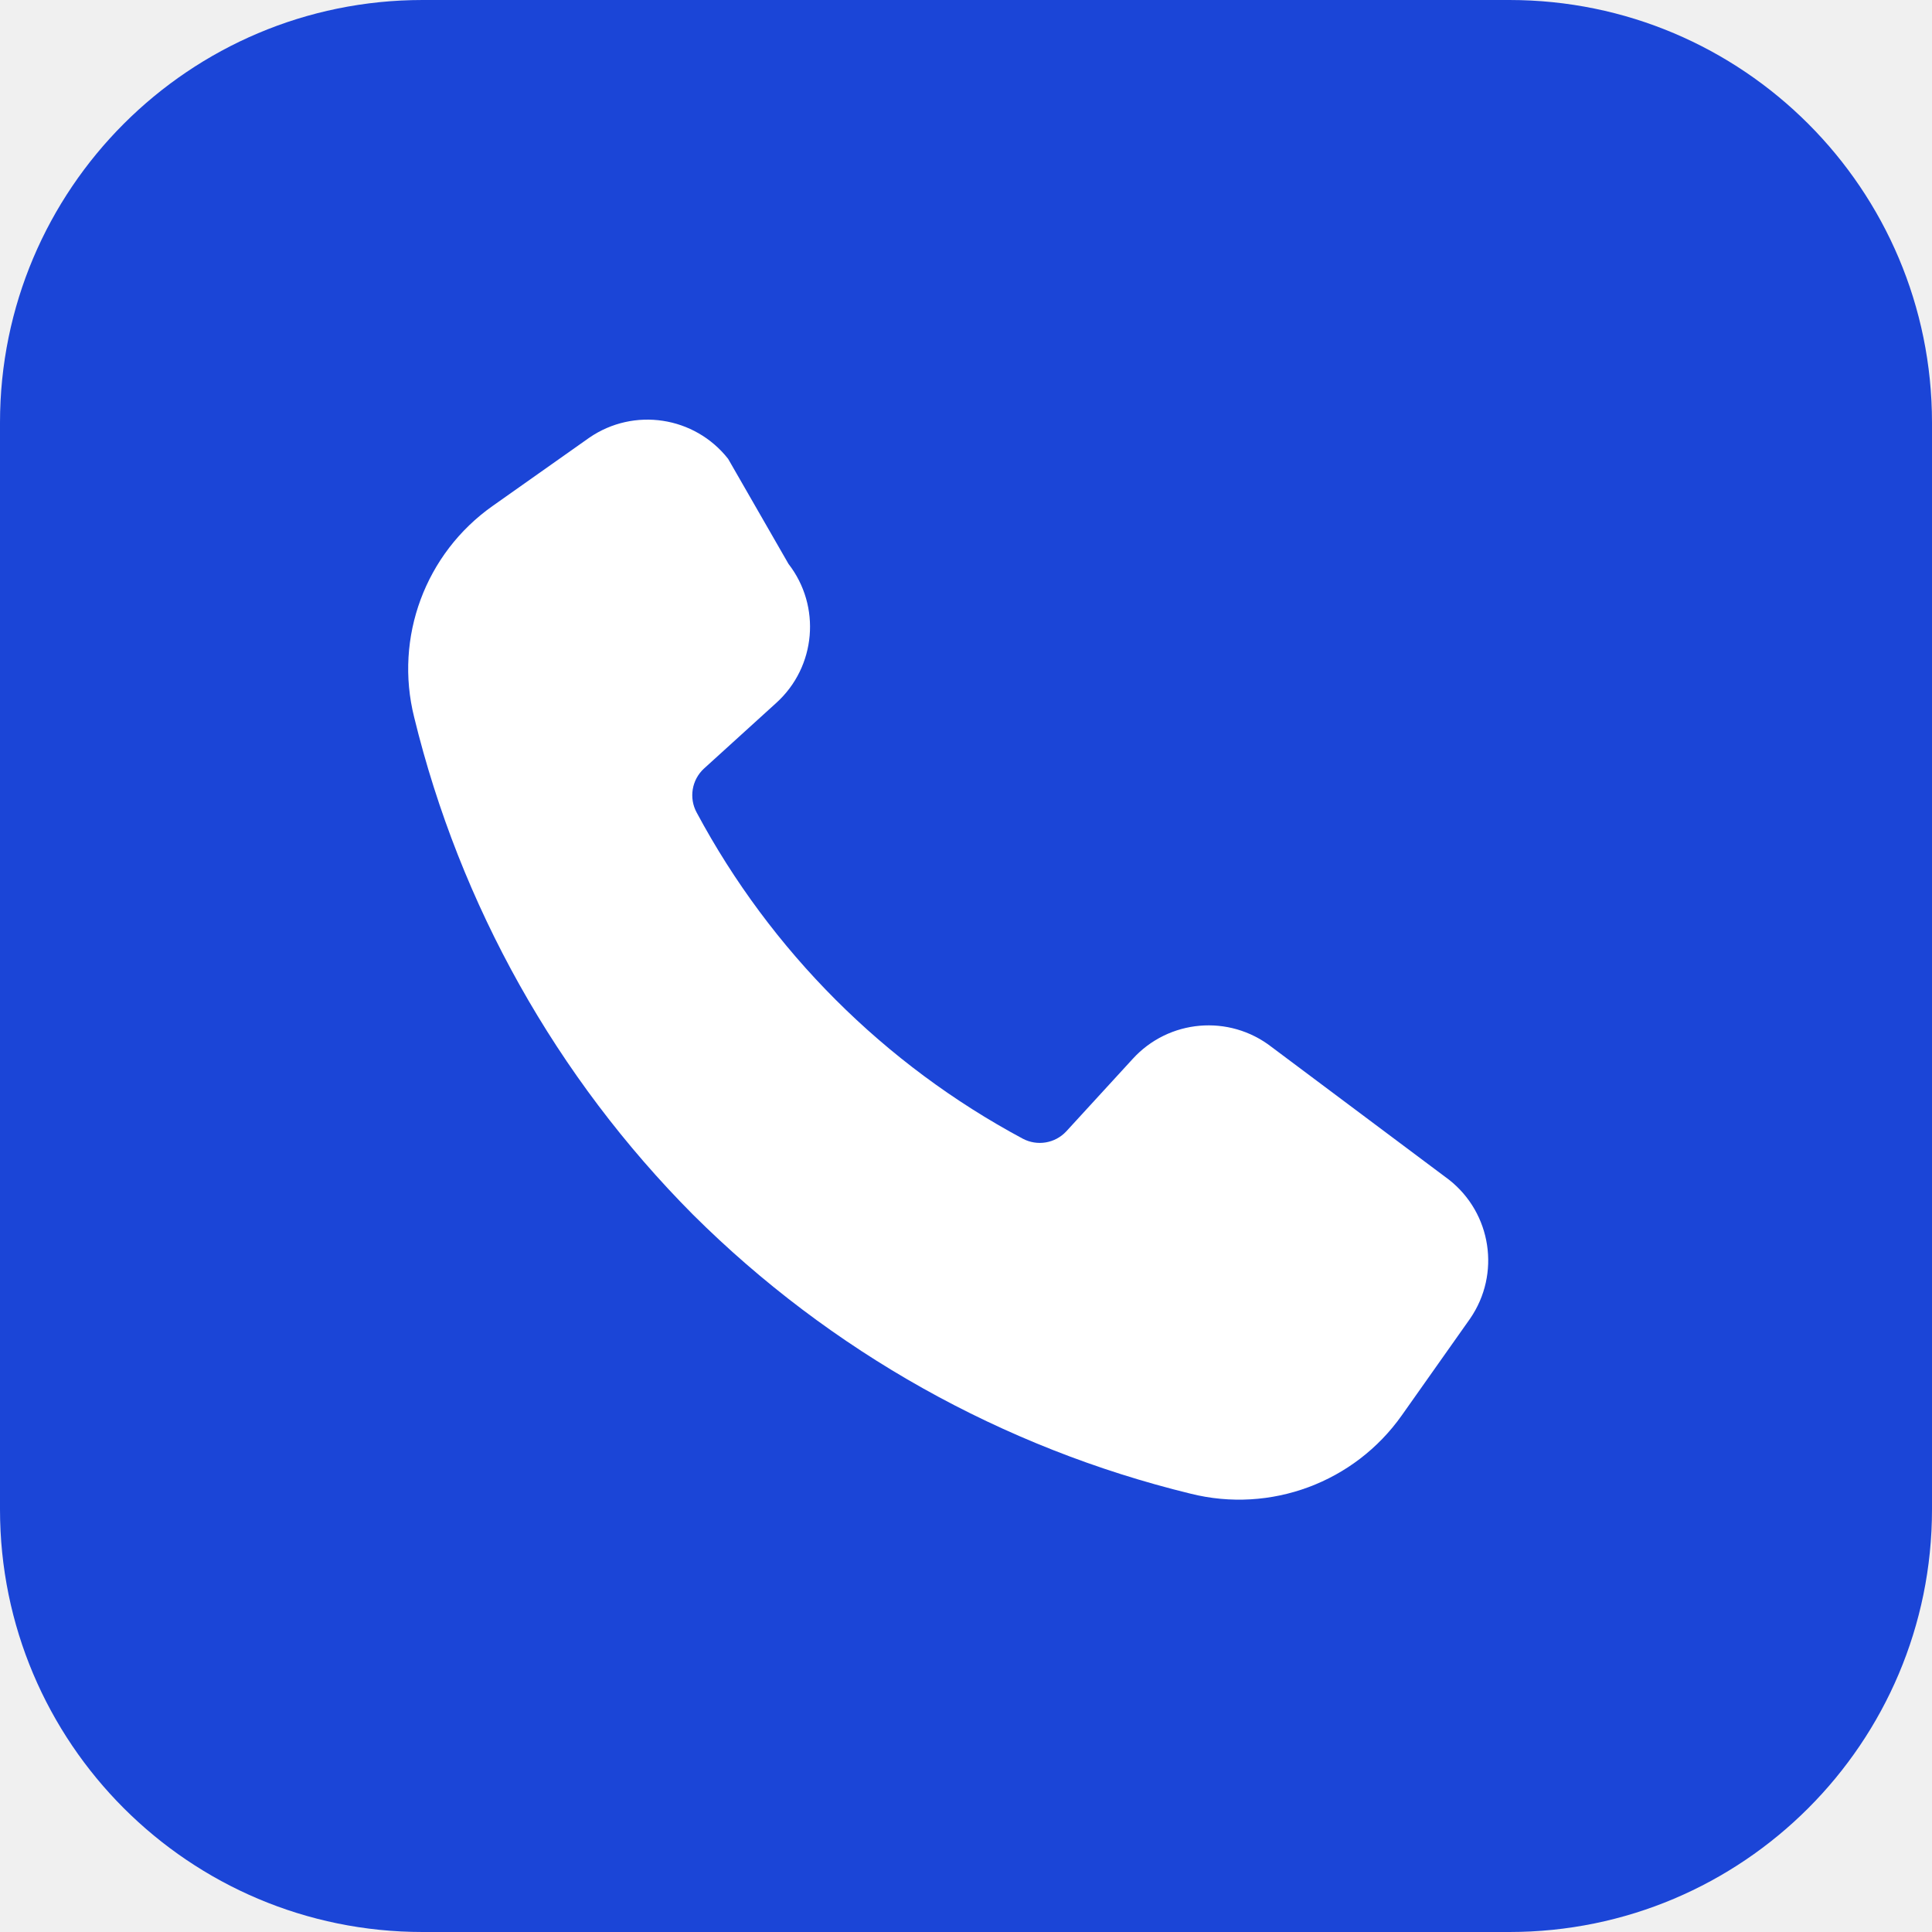
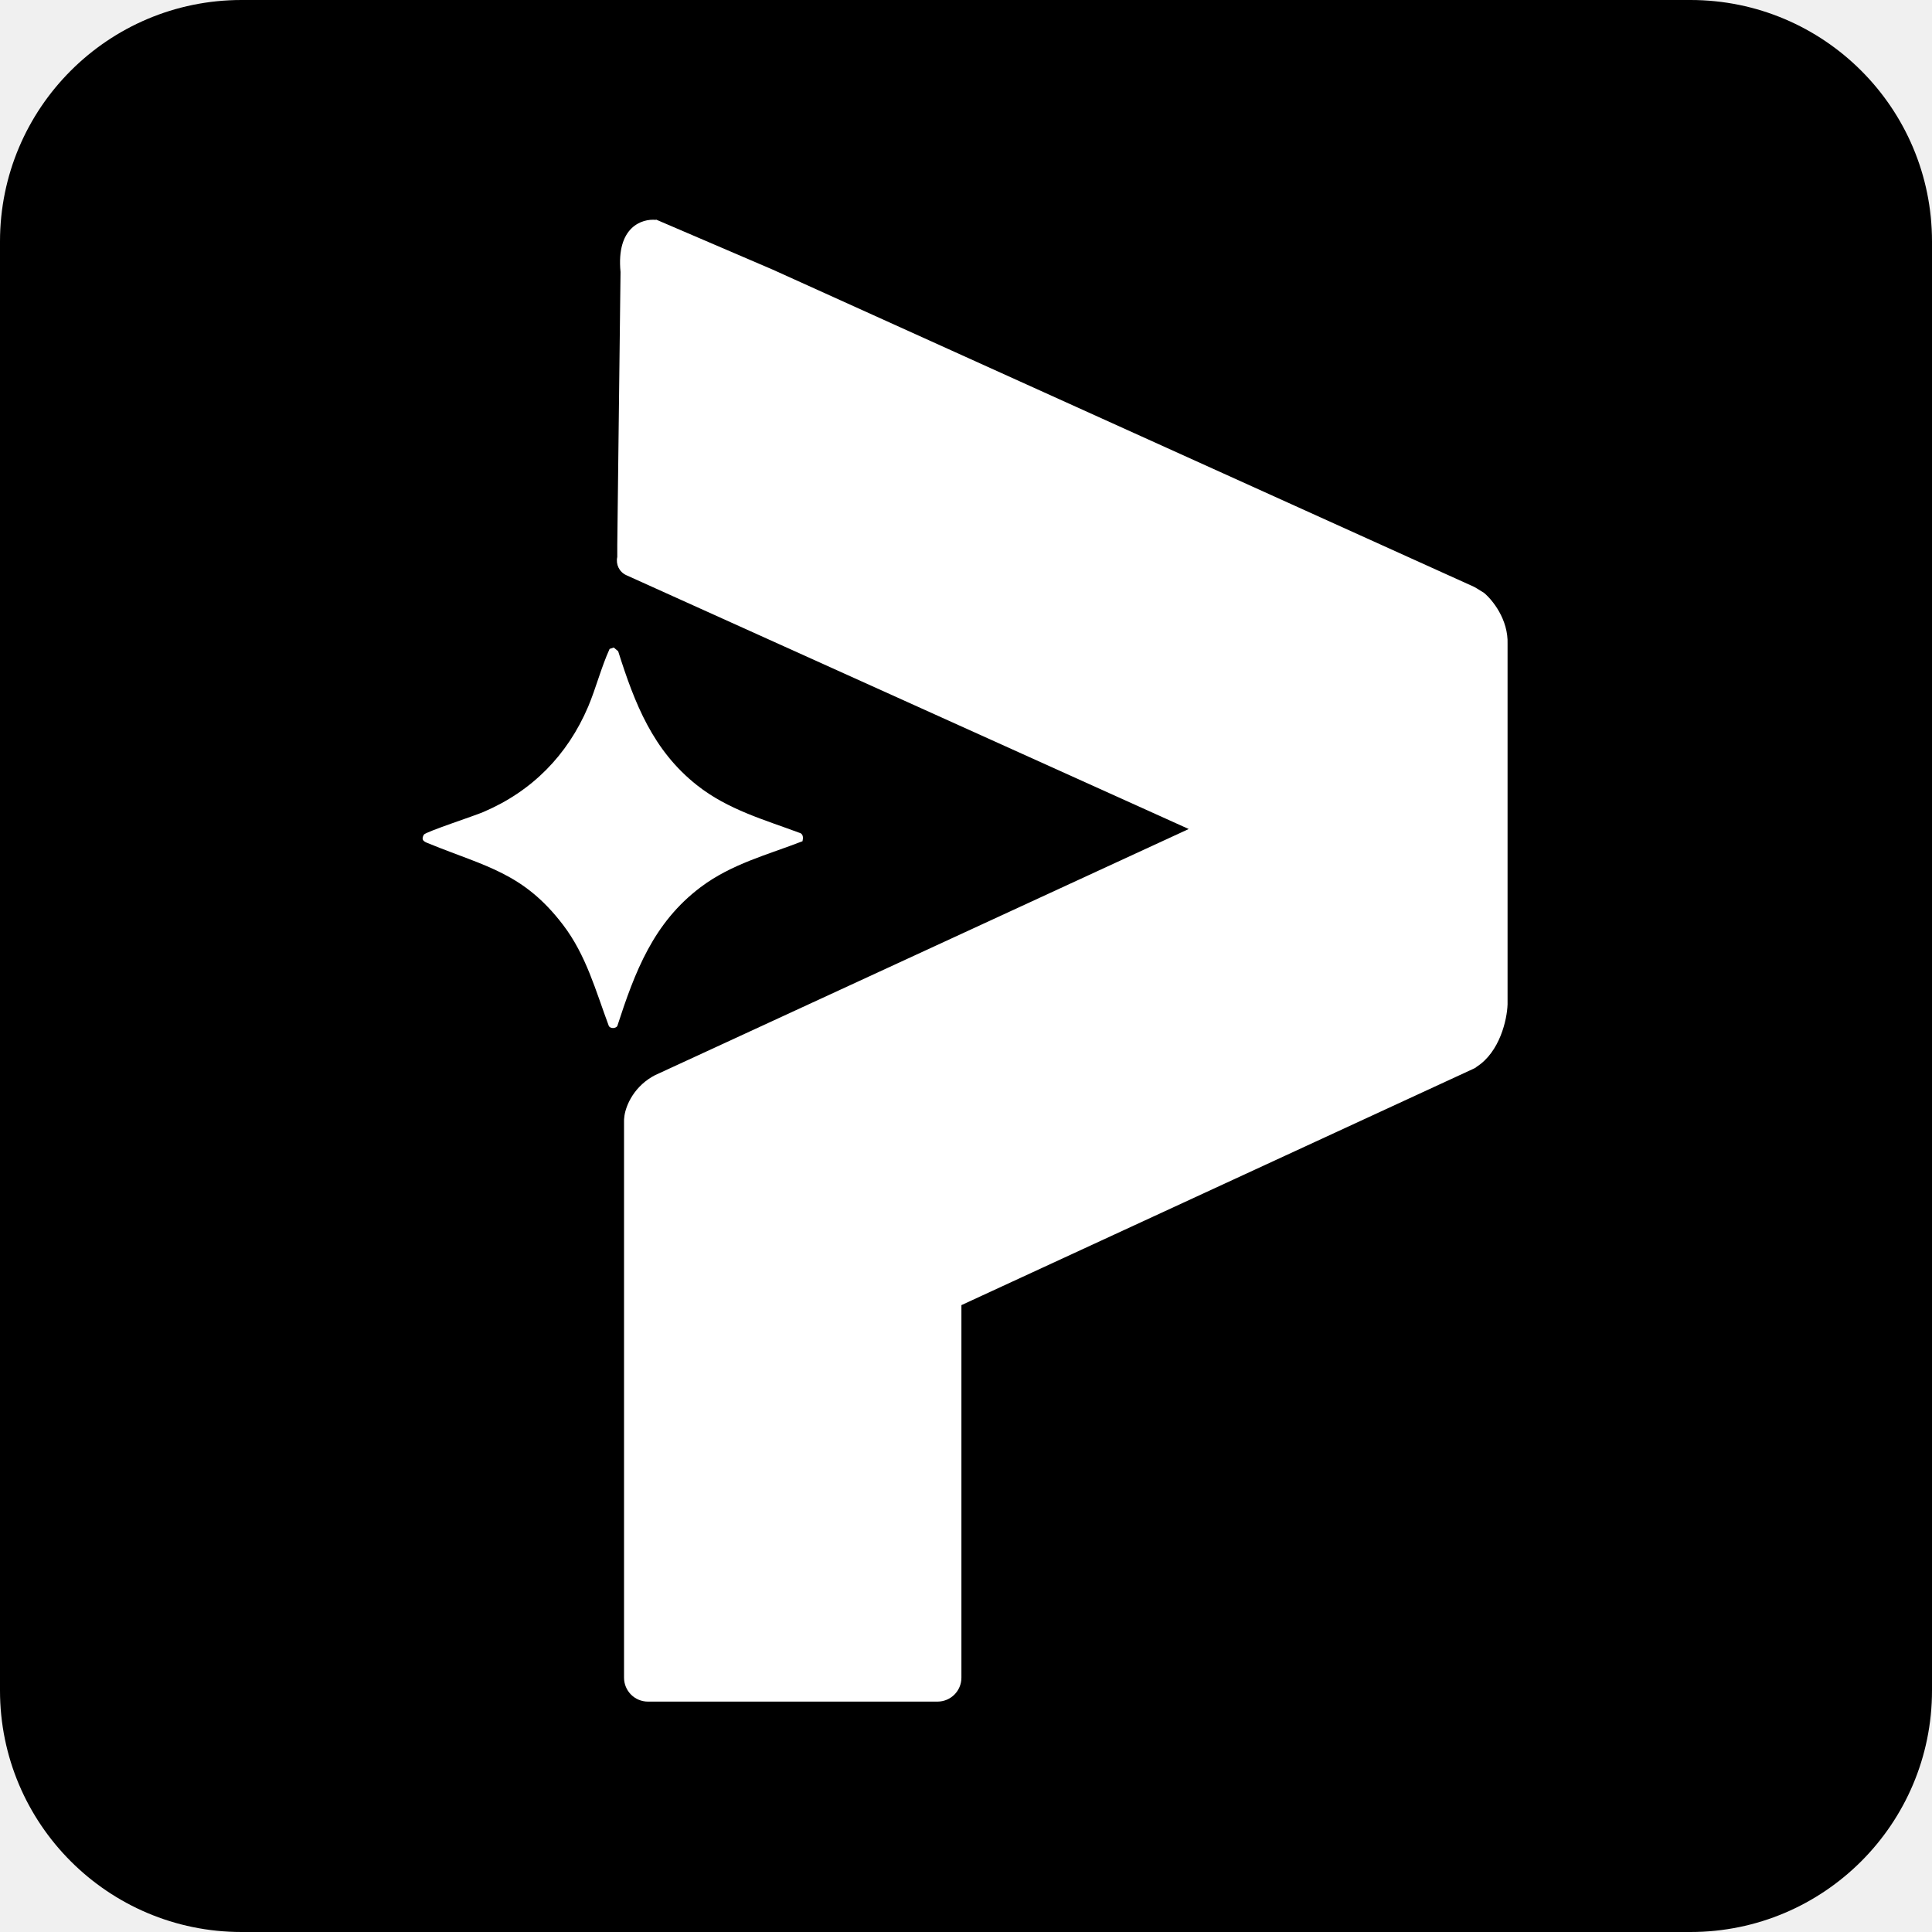
- <svg xmlns="http://www.w3.org/2000/svg" width="32" height="32" viewBox="0 0 32 32" role="img" aria-label="Plivo">
-   <rect width="32" height="32" rx="7" fill="#1B45D7" />
-   <path fill="#ffffff" d="M12.06 7.6a1.7 1.7 0 0 0-2.3-.35l-1.6 1.13a3.3 3.3 0 0 0-1.3 3.5 17.6 17.6 0 0 0 4.62 8.24 17.6 17.6 0 0 0 8.24 4.62 3.3 3.3 0 0 0 3.5-1.3l1.13-1.6a1.7 1.7 0 0 0-.35-2.3l-2.94-2.2a1.7 1.7 0 0 0-2.3.2l-1.1 1.2a.6.6 0 0 1-.72.12 13.2 13.2 0 0 1-5.4-5.4.6.6 0 0 1 .12-.73l1.2-1.09a1.7 1.7 0 0 0 .2-2.3Z" />
+ <svg xmlns="http://www.w3.org/2000/svg" width="32" height="32" viewBox="0 0 32 32" fill="none" role="img" aria-label="Plivo">
+   <rect width="32" height="32" rx="4" fill="black" />
+   <path d="M13.296 13.932C12.71 14.159 12.116 14.309 11.604 14.695C10.821 15.285 10.517 16.094 10.224 16.996C10.193 17.038 10.112 17.038 10.085 16.996C9.866 16.41 9.711 15.824 9.326 15.319C8.671 14.46 8.05 14.356 7.118 13.978C7.044 13.947 6.96 13.928 7.021 13.824C7.048 13.778 7.873 13.508 8.004 13.45C8.81 13.107 9.399 12.51 9.742 11.704C9.873 11.392 9.958 11.053 10.097 10.748L10.166 10.725L10.239 10.787C10.513 11.654 10.814 12.429 11.546 13.007C12.059 13.412 12.66 13.577 13.261 13.801C13.307 13.828 13.303 13.886 13.292 13.932H13.296Z" fill="white" />
+   <path fill-rule="evenodd" clip-rule="evenodd" d="M10.86 3.634L12.799 4.466L24.407 9.716C24.407 9.716 24.445 9.735 24.461 9.746L24.58 9.82C24.715 9.931 24.985 10.259 24.97 10.668V16.634C24.962 16.888 24.842 17.424 24.457 17.67C24.442 17.686 24.418 17.697 24.399 17.705L15.924 21.617V27.787C15.924 28.007 15.747 28.184 15.527 28.184H10.733C10.513 28.184 10.336 28.007 10.336 27.787V18.572C10.336 18.549 10.336 18.526 10.34 18.507C10.351 18.364 10.463 18.032 10.806 17.832C10.818 17.824 10.833 17.817 10.848 17.809L19.689 13.731L10.374 9.527C10.255 9.473 10.197 9.346 10.224 9.226V9.029L10.278 4.505C10.205 3.757 10.636 3.618 10.864 3.642V3.634H10.86Z" fill="white" />
</svg>
